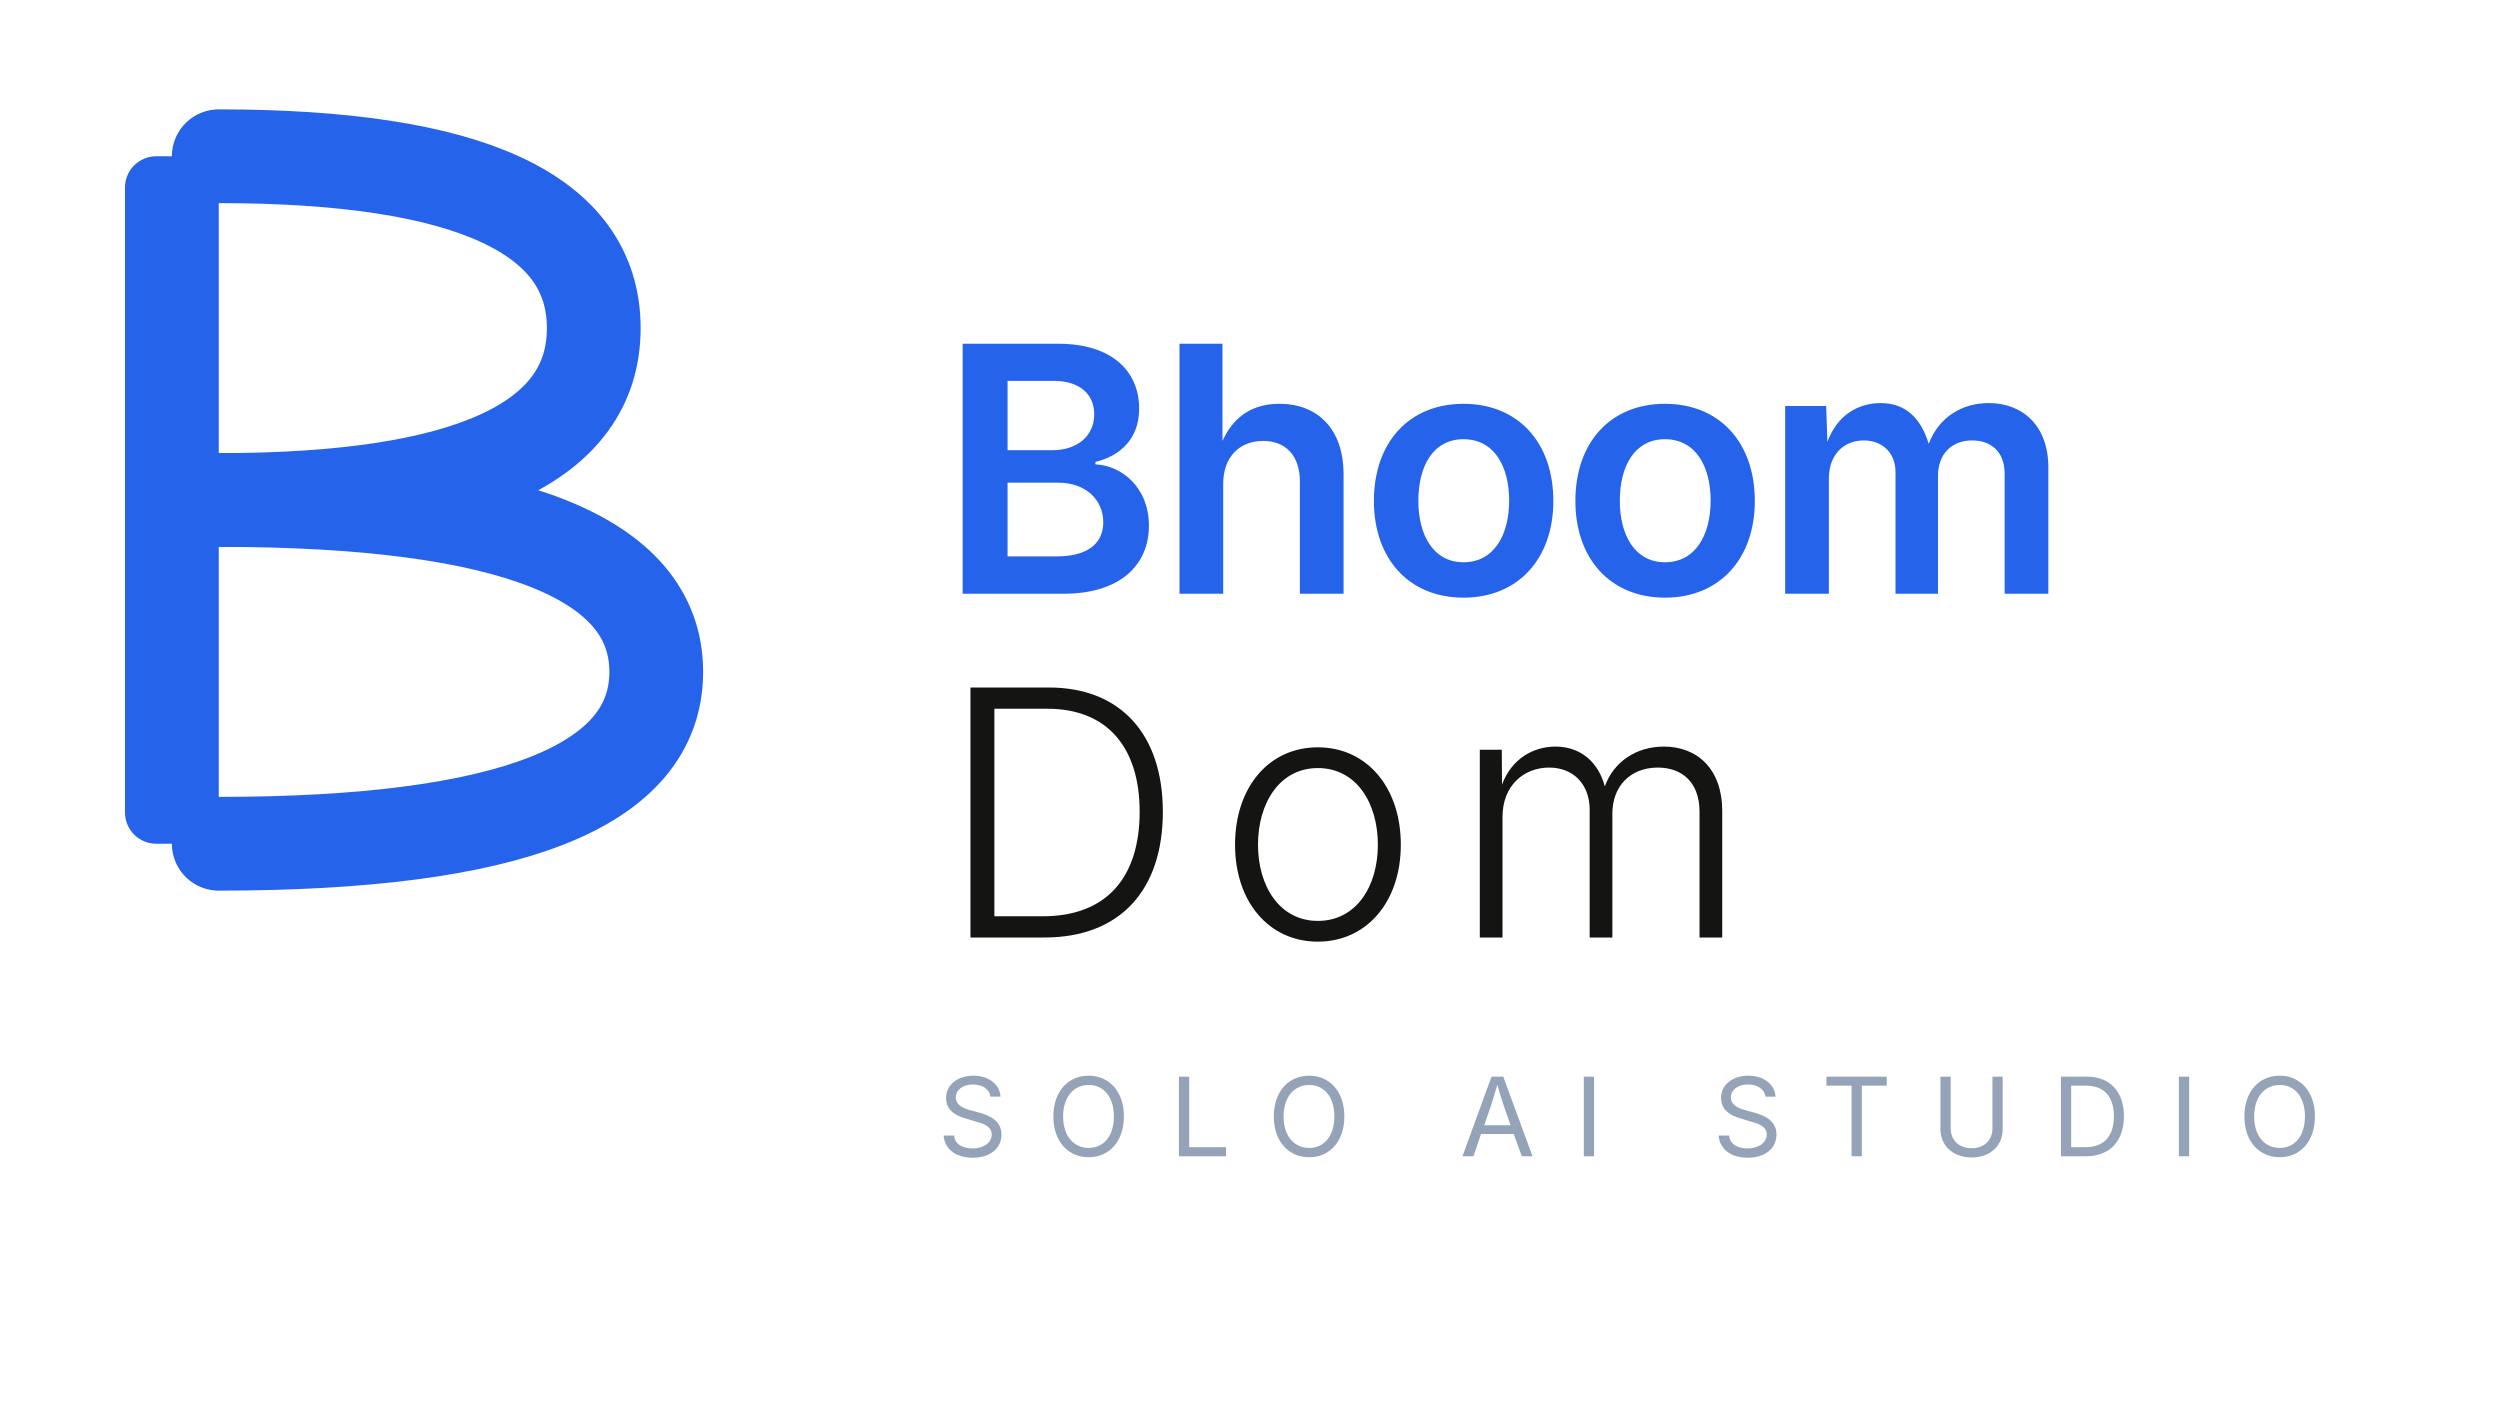
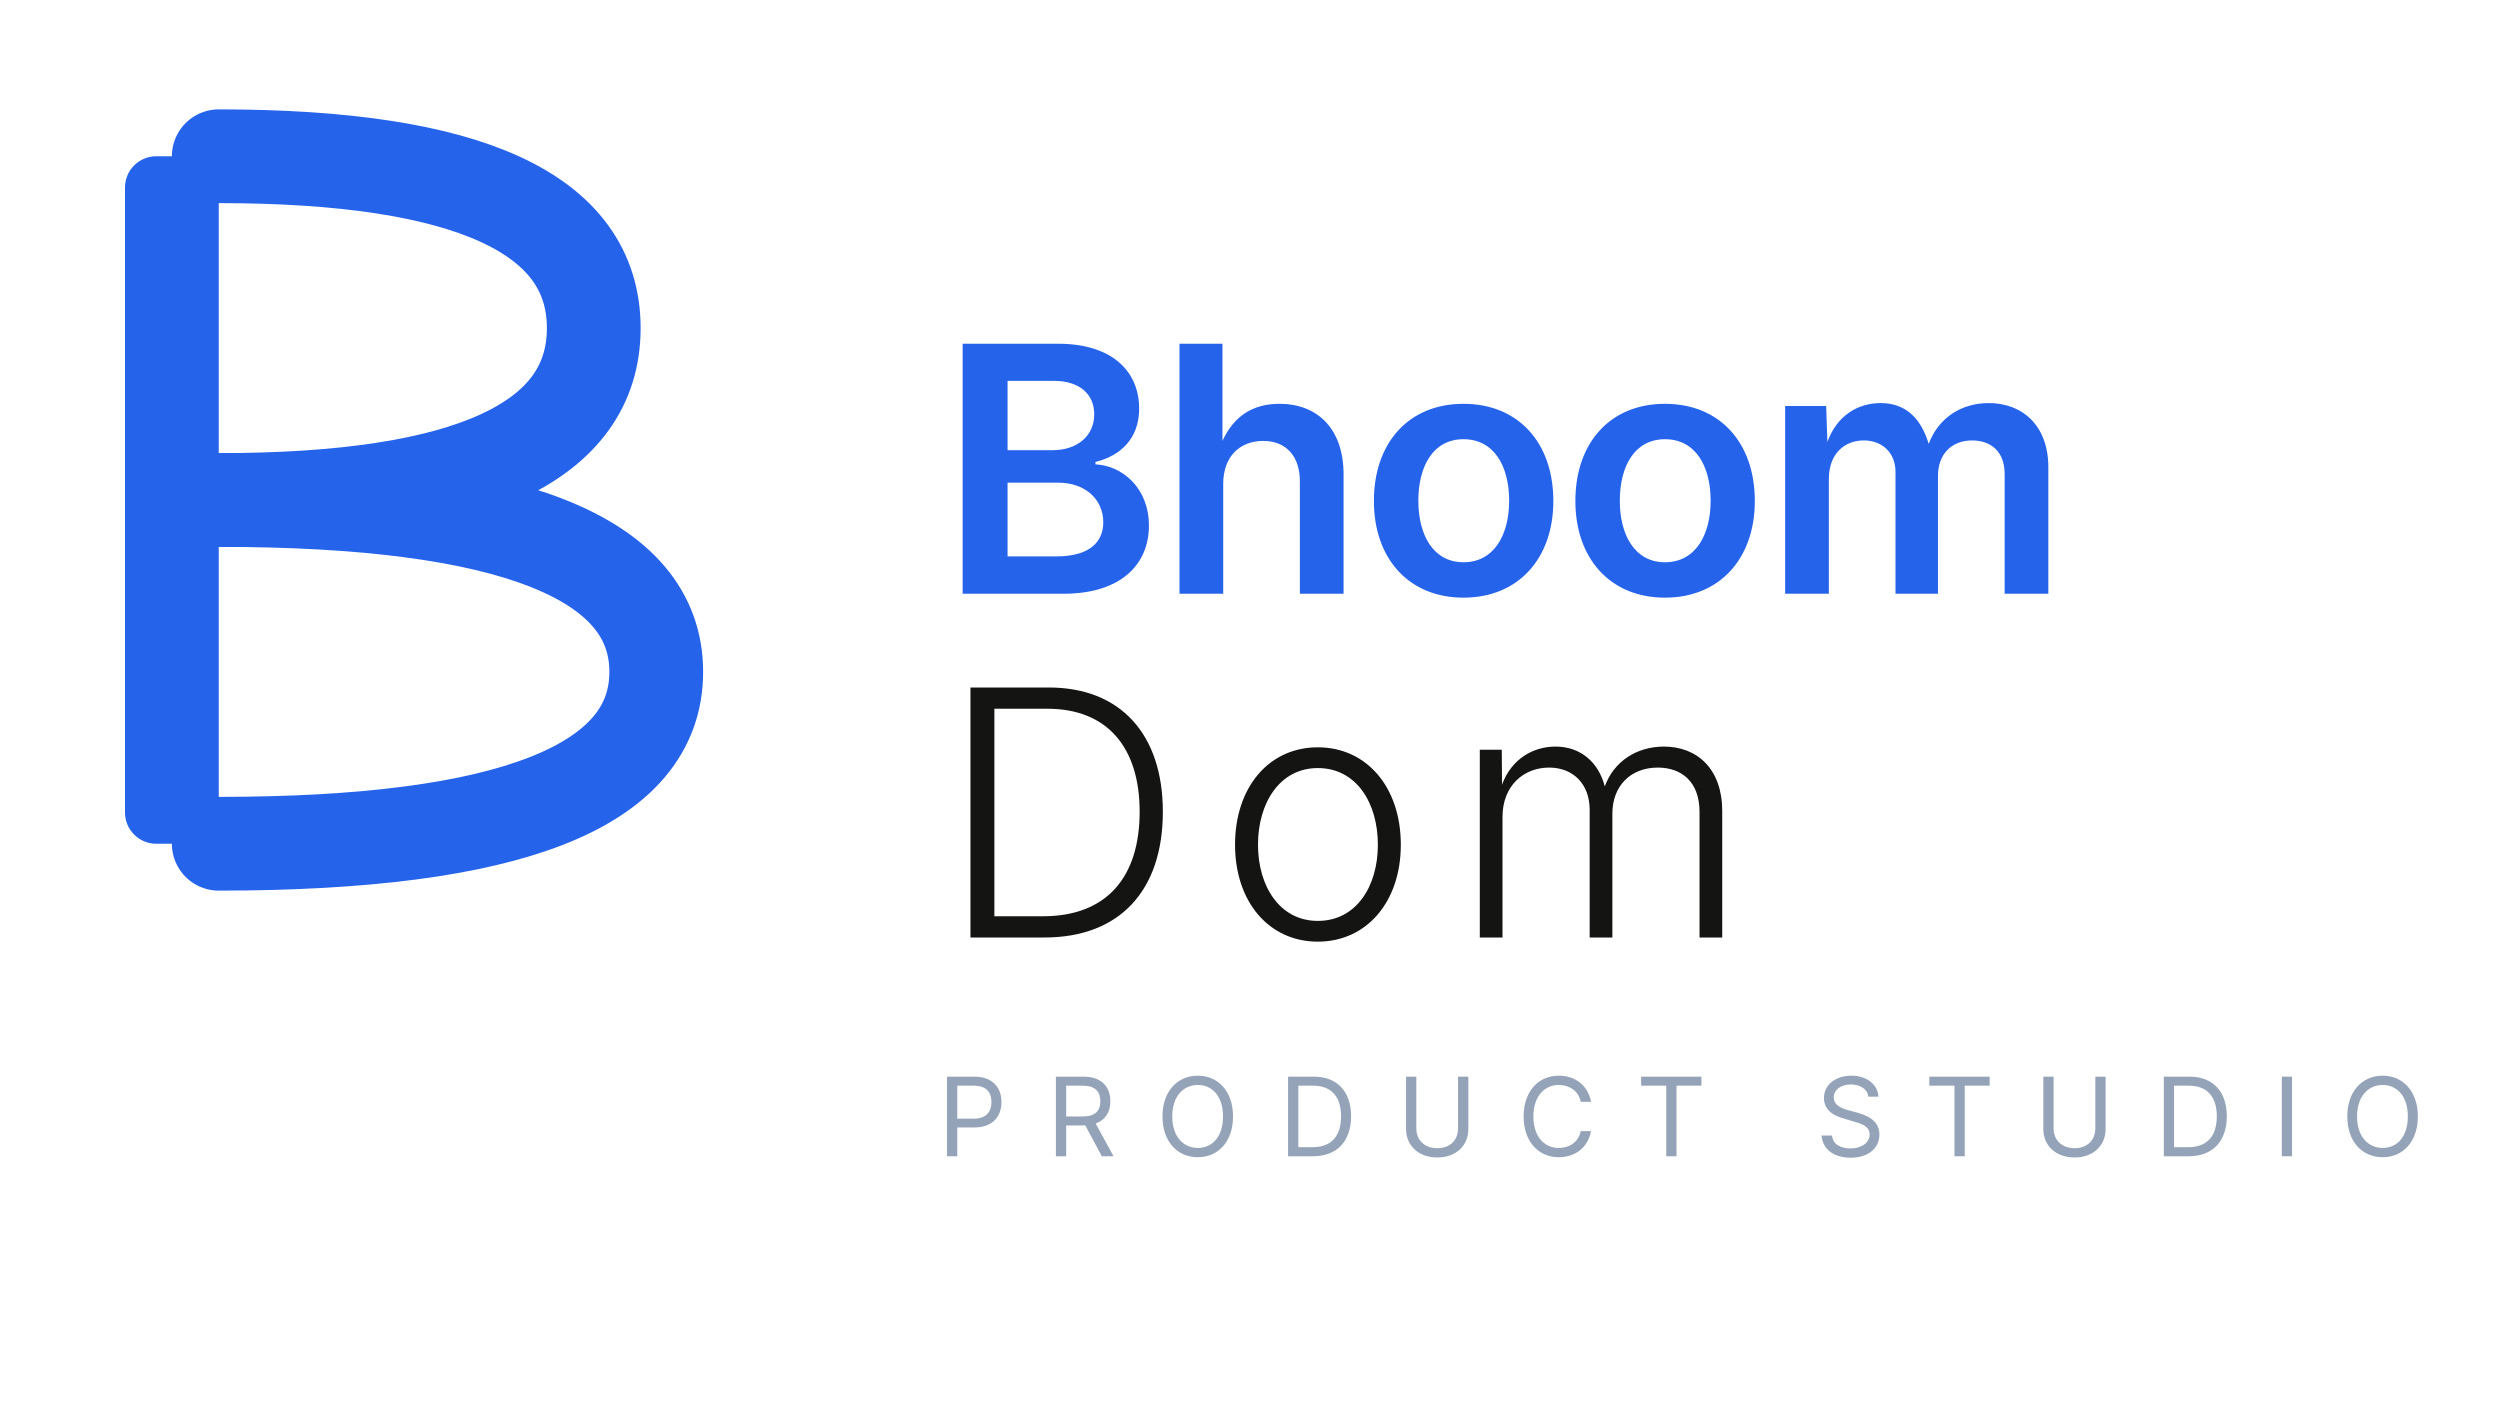
<svg xmlns="http://www.w3.org/2000/svg" viewBox="0 0 160 90" width="160" height="90" role="img">
  <g transform="translate(8, 10)">
    <rect x="0" y="0" width="6" height="44" rx="2" fill="#2563eb" />
    <path d="M6 0 Q30 0 30 11 Q30 22 6 22" fill="none" stroke="#2563eb" stroke-width="6" stroke-linecap="round" />
    <path d="M6 22 Q34 22 34 33 Q34 44 6 44" fill="none" stroke="#2563eb" stroke-width="6" stroke-linecap="round" />
  </g>
  <text x="60" y="38" font-family="-apple-system, BlinkMacSystemFont, 'Segoe UI', sans-serif" font-size="22" font-weight="600" fill="#2563eb" letter-spacing="-0.5">Bhoom</text>
  <text x="60" y="60" font-family="-apple-system, BlinkMacSystemFont, 'Segoe UI', sans-serif" font-size="22" font-weight="300" fill="#141413" letter-spacing="2">Dom</text>
-   <text x="60" y="74" font-family="-apple-system, BlinkMacSystemFont, 'Segoe UI', sans-serif" font-size="7" font-weight="400" fill="#94a3b8" letter-spacing="2.5">SOLO AI STUDIO</text>
+   <text x="60" y="74" font-family="-apple-system, BlinkMacSystemFont, 'Segoe UI', sans-serif" font-size="7" font-weight="400" fill="#94a3b8" letter-spacing="2.5">PRODUCT STUDIO</text>
</svg>
